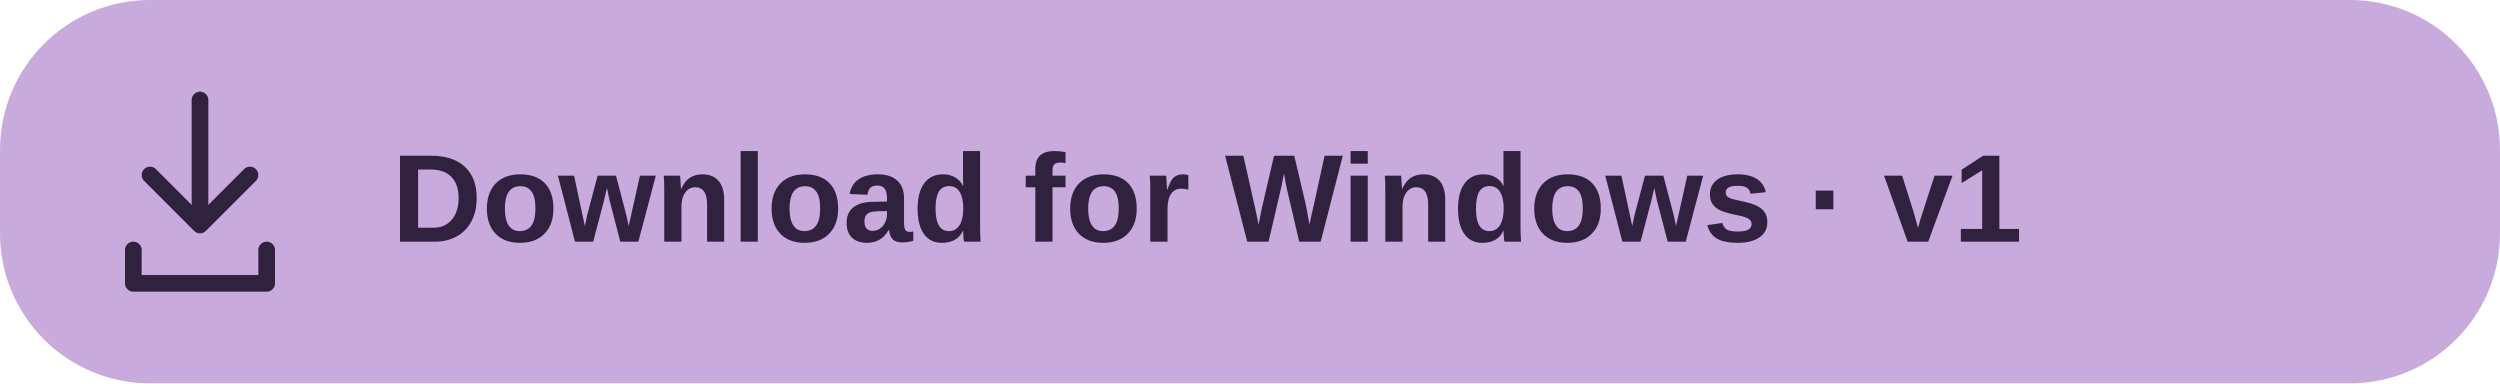
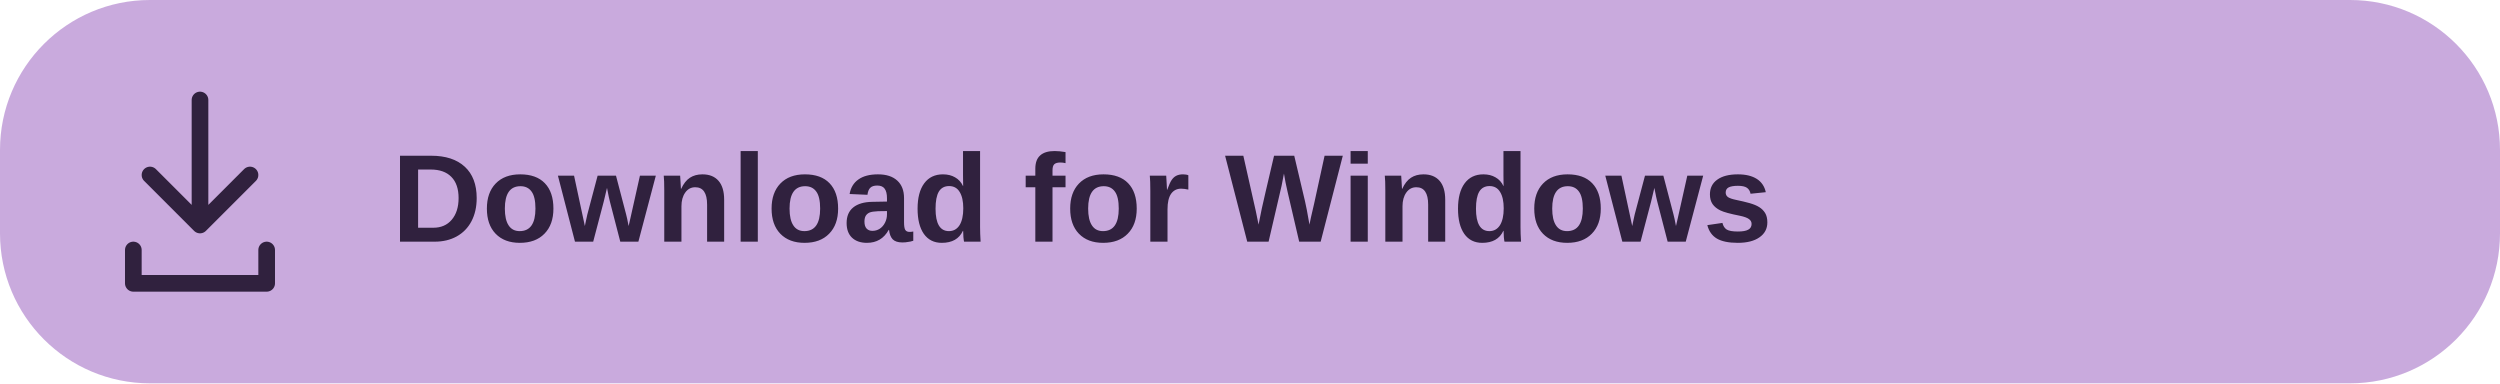
<svg xmlns="http://www.w3.org/2000/svg" width="300" height="46" viewBox="0 0 300 46" role="img" aria-labelledby="title">
  <rect width="300" height="46" rx="18" fill="#c9aadd" />
  <path d="M24 12v15m-6-6 6 6 6-6M16 30v4h16v-4" fill="none" stroke="#30213e" stroke-width="2" stroke-linecap="round" stroke-linejoin="round" />
-   <text x="47" y="29" fill="#30213e" font-family="Arial, sans-serif" font-size="15" font-weight="700">Download for Windows · v1</text>
+   <text x="47" y="29" fill="#30213e" font-family="Arial, sans-serif" font-size="15" font-weight="700">Download for Windows</text>
</svg>
